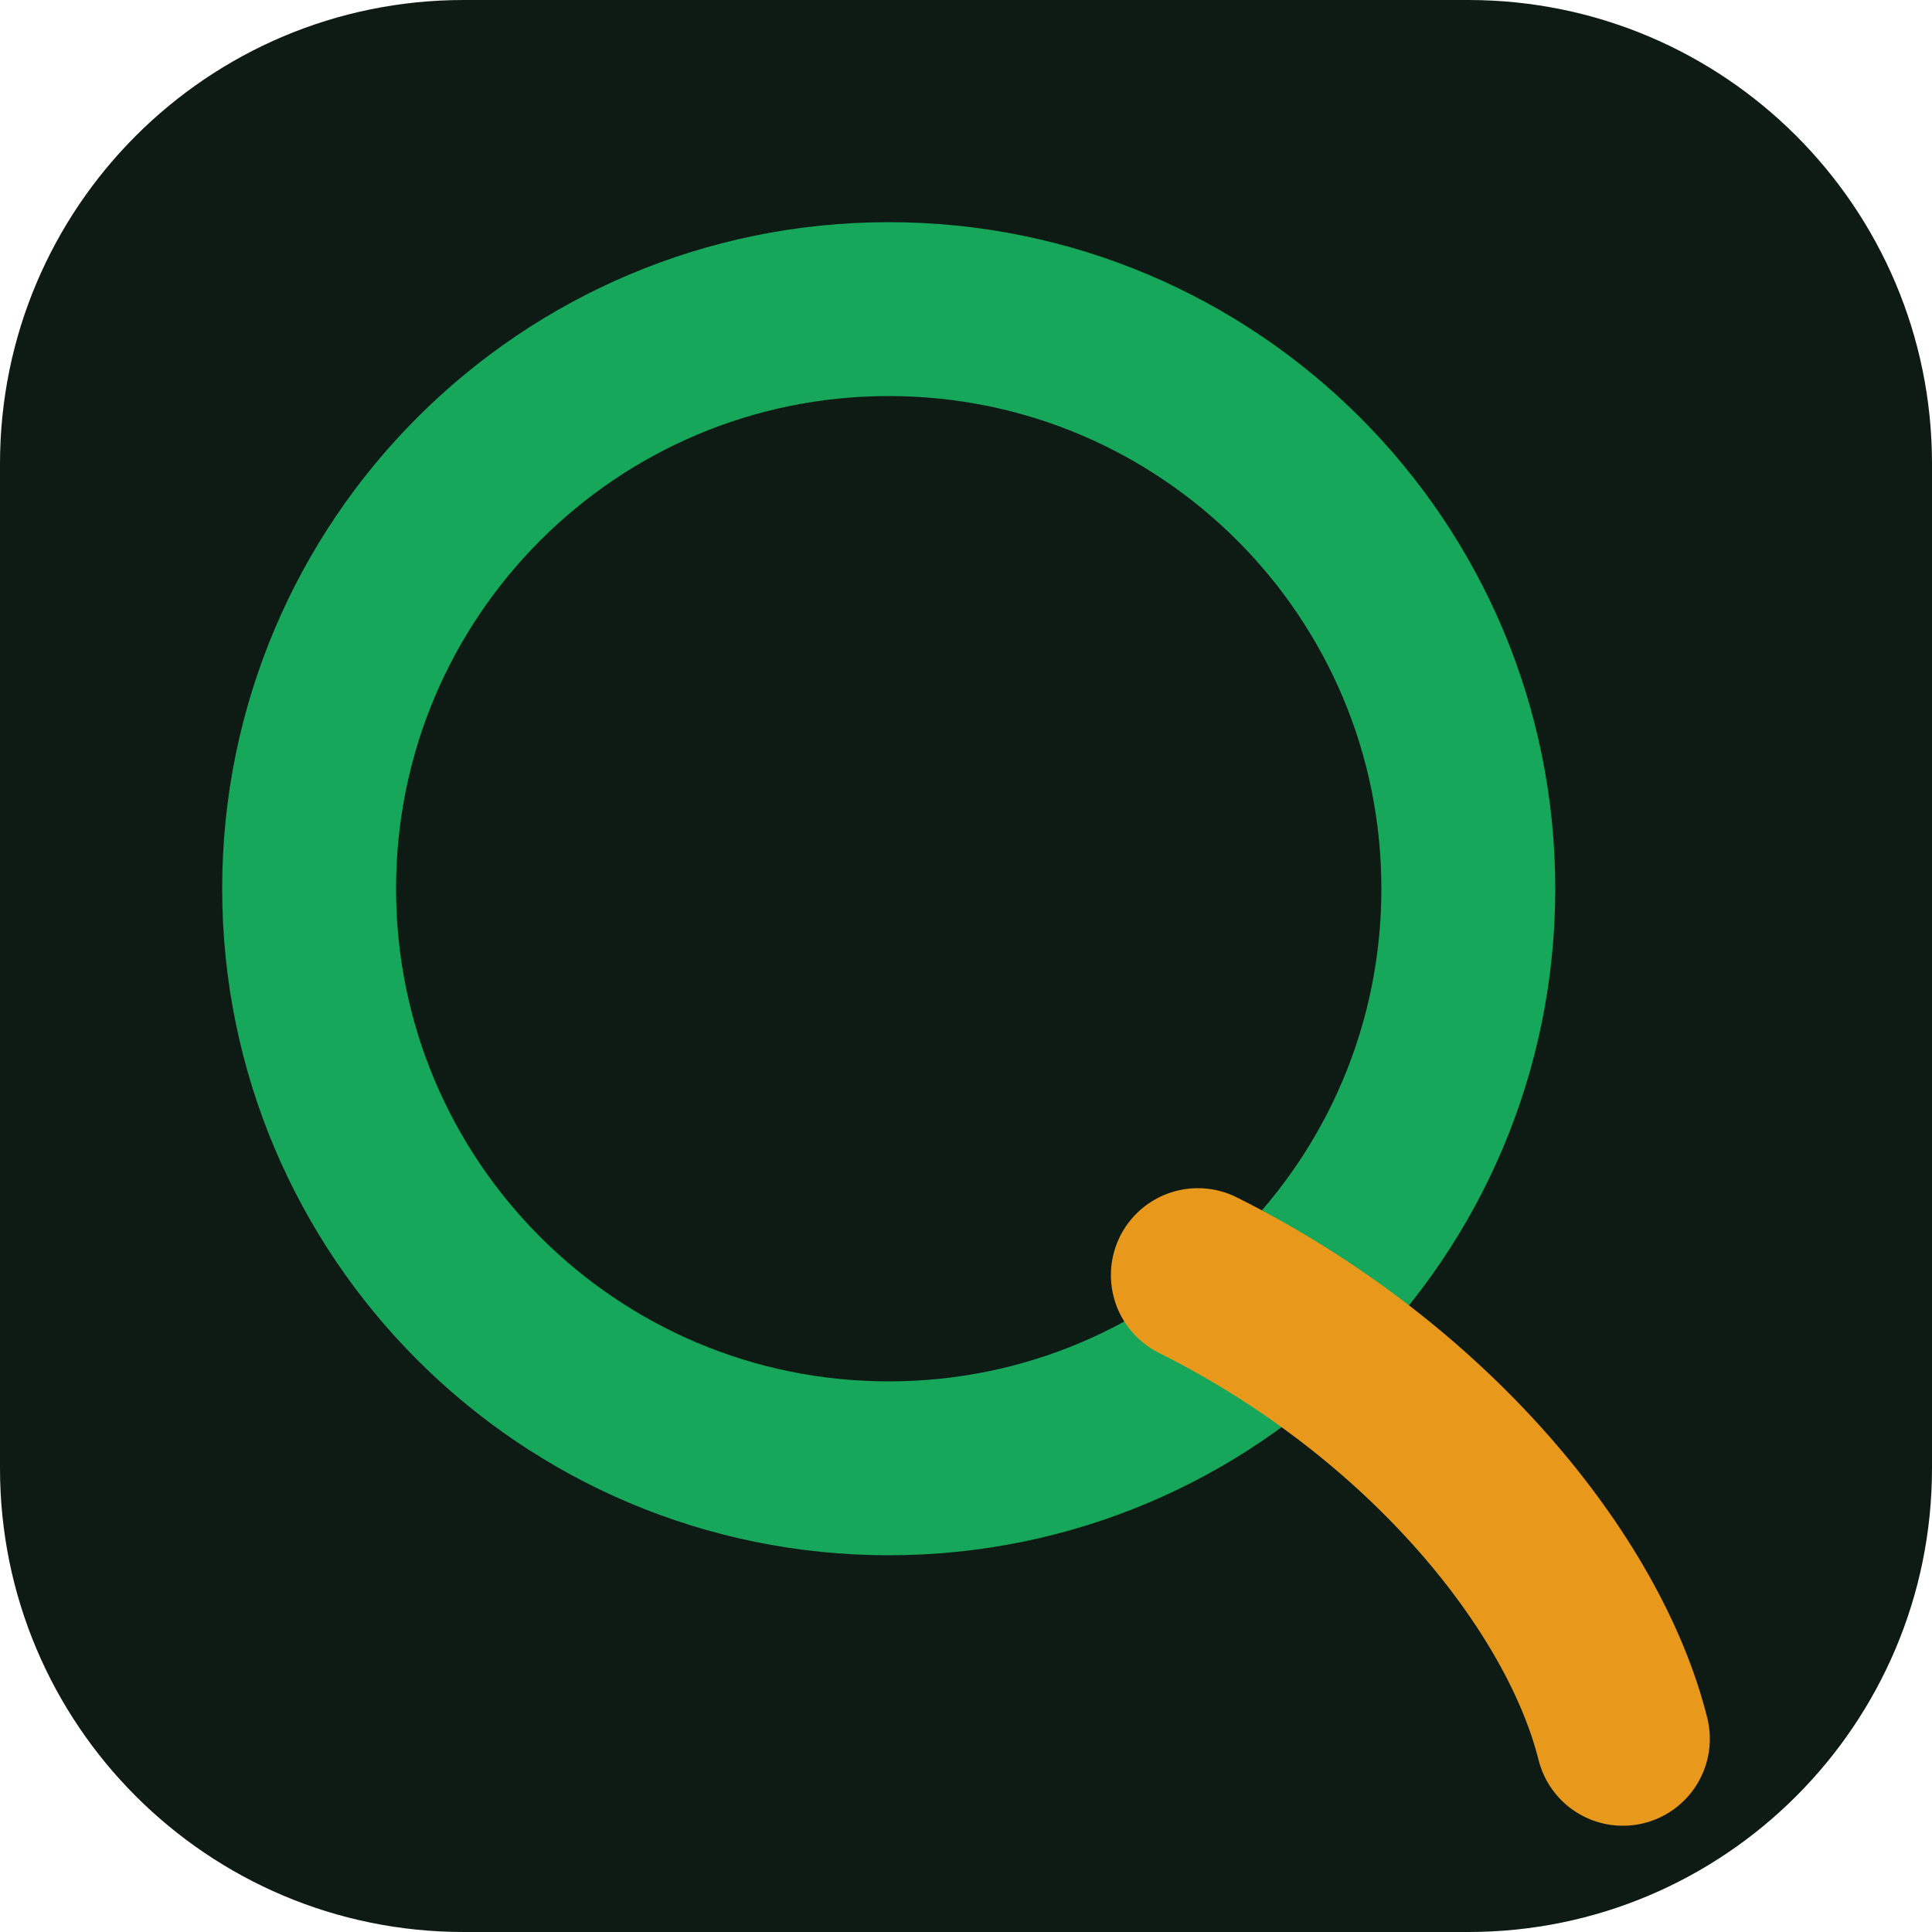
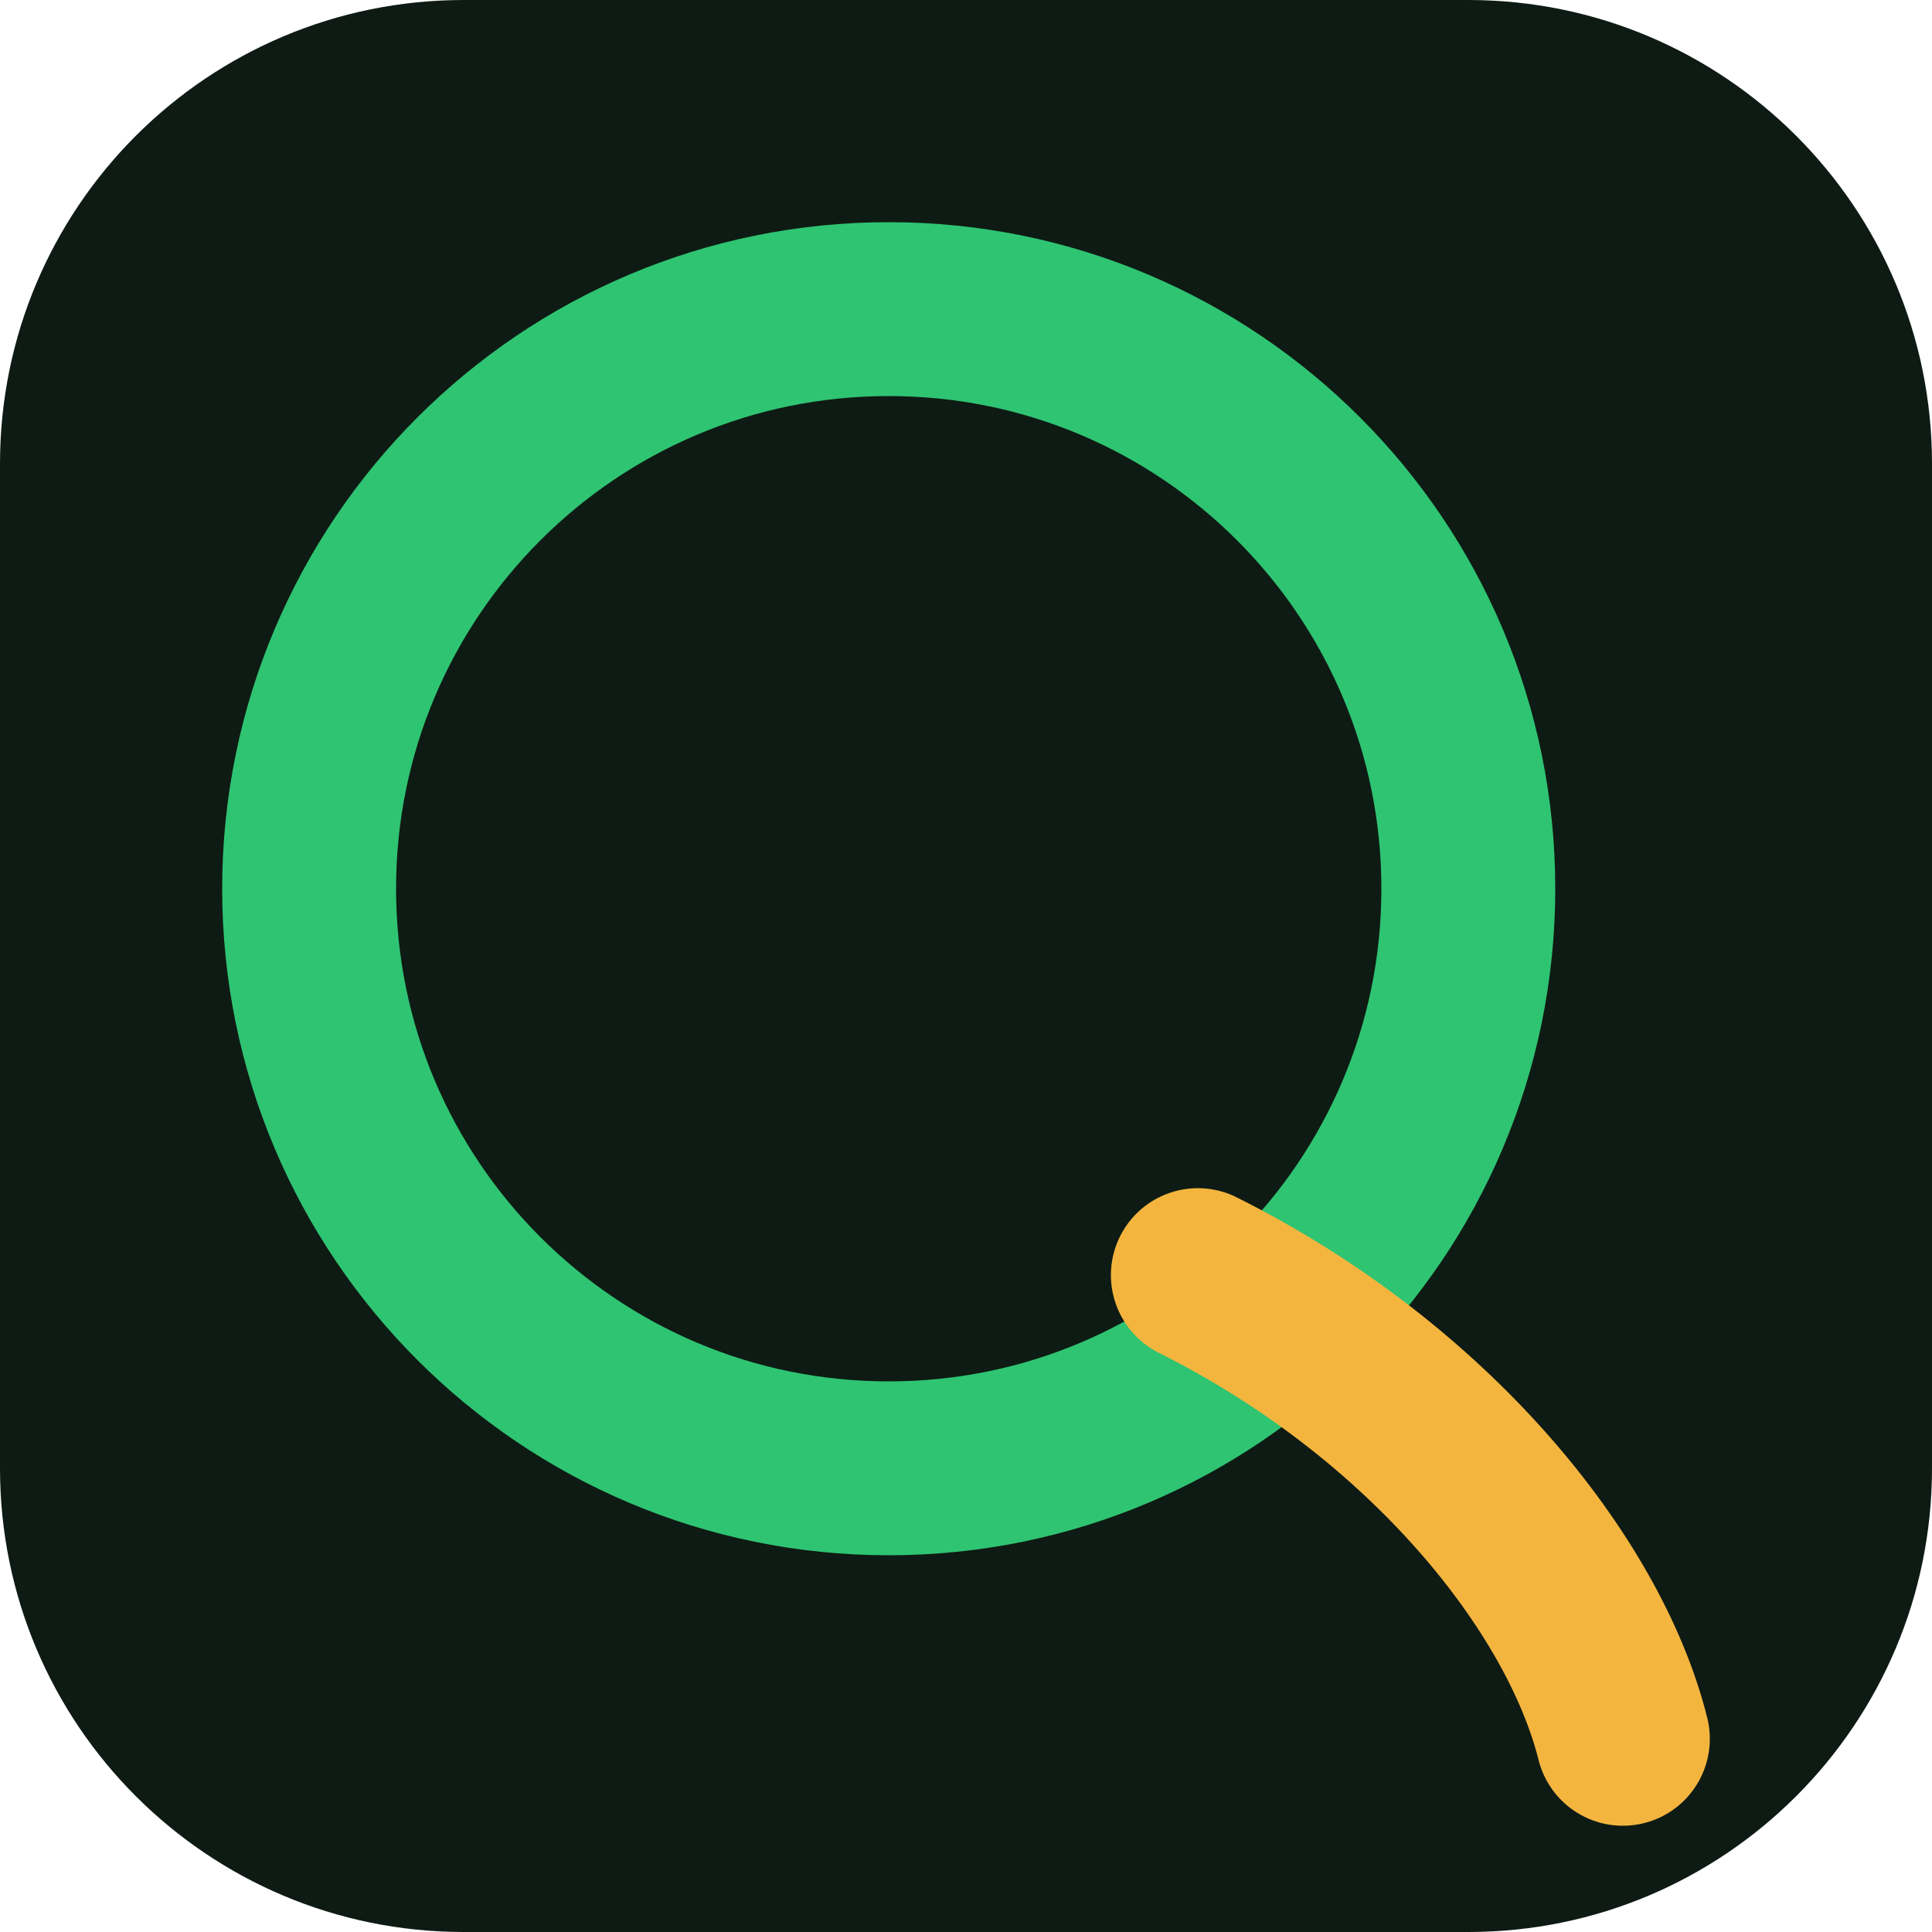
- <svg xmlns="http://www.w3.org/2000/svg" viewBox="0 0 100 100" width="100" height="100">
+ <svg xmlns="http://www.w3.org/2000/svg" viewBox="0 0 100 100">
  <rect width="100" height="100" rx="24" fill="#0E1B14" />
-   <circle cx="46" cy="46" r="30" stroke="#16A75A" stroke-width="9" fill="none" />
-   <path d="M62 66 C74 72 82 82 84 90" stroke="#E8991C" stroke-width="9" fill="none" stroke-linecap="round" />
+   <circle cx="46" cy="46" r="30" stroke="#2FC472" stroke-width="9" fill="none" />
+   <path d="M62 66 C74 72 82 82 84 90" stroke="#F4B53F" stroke-width="9" fill="none" stroke-linecap="round" opacity="1" />
</svg>
